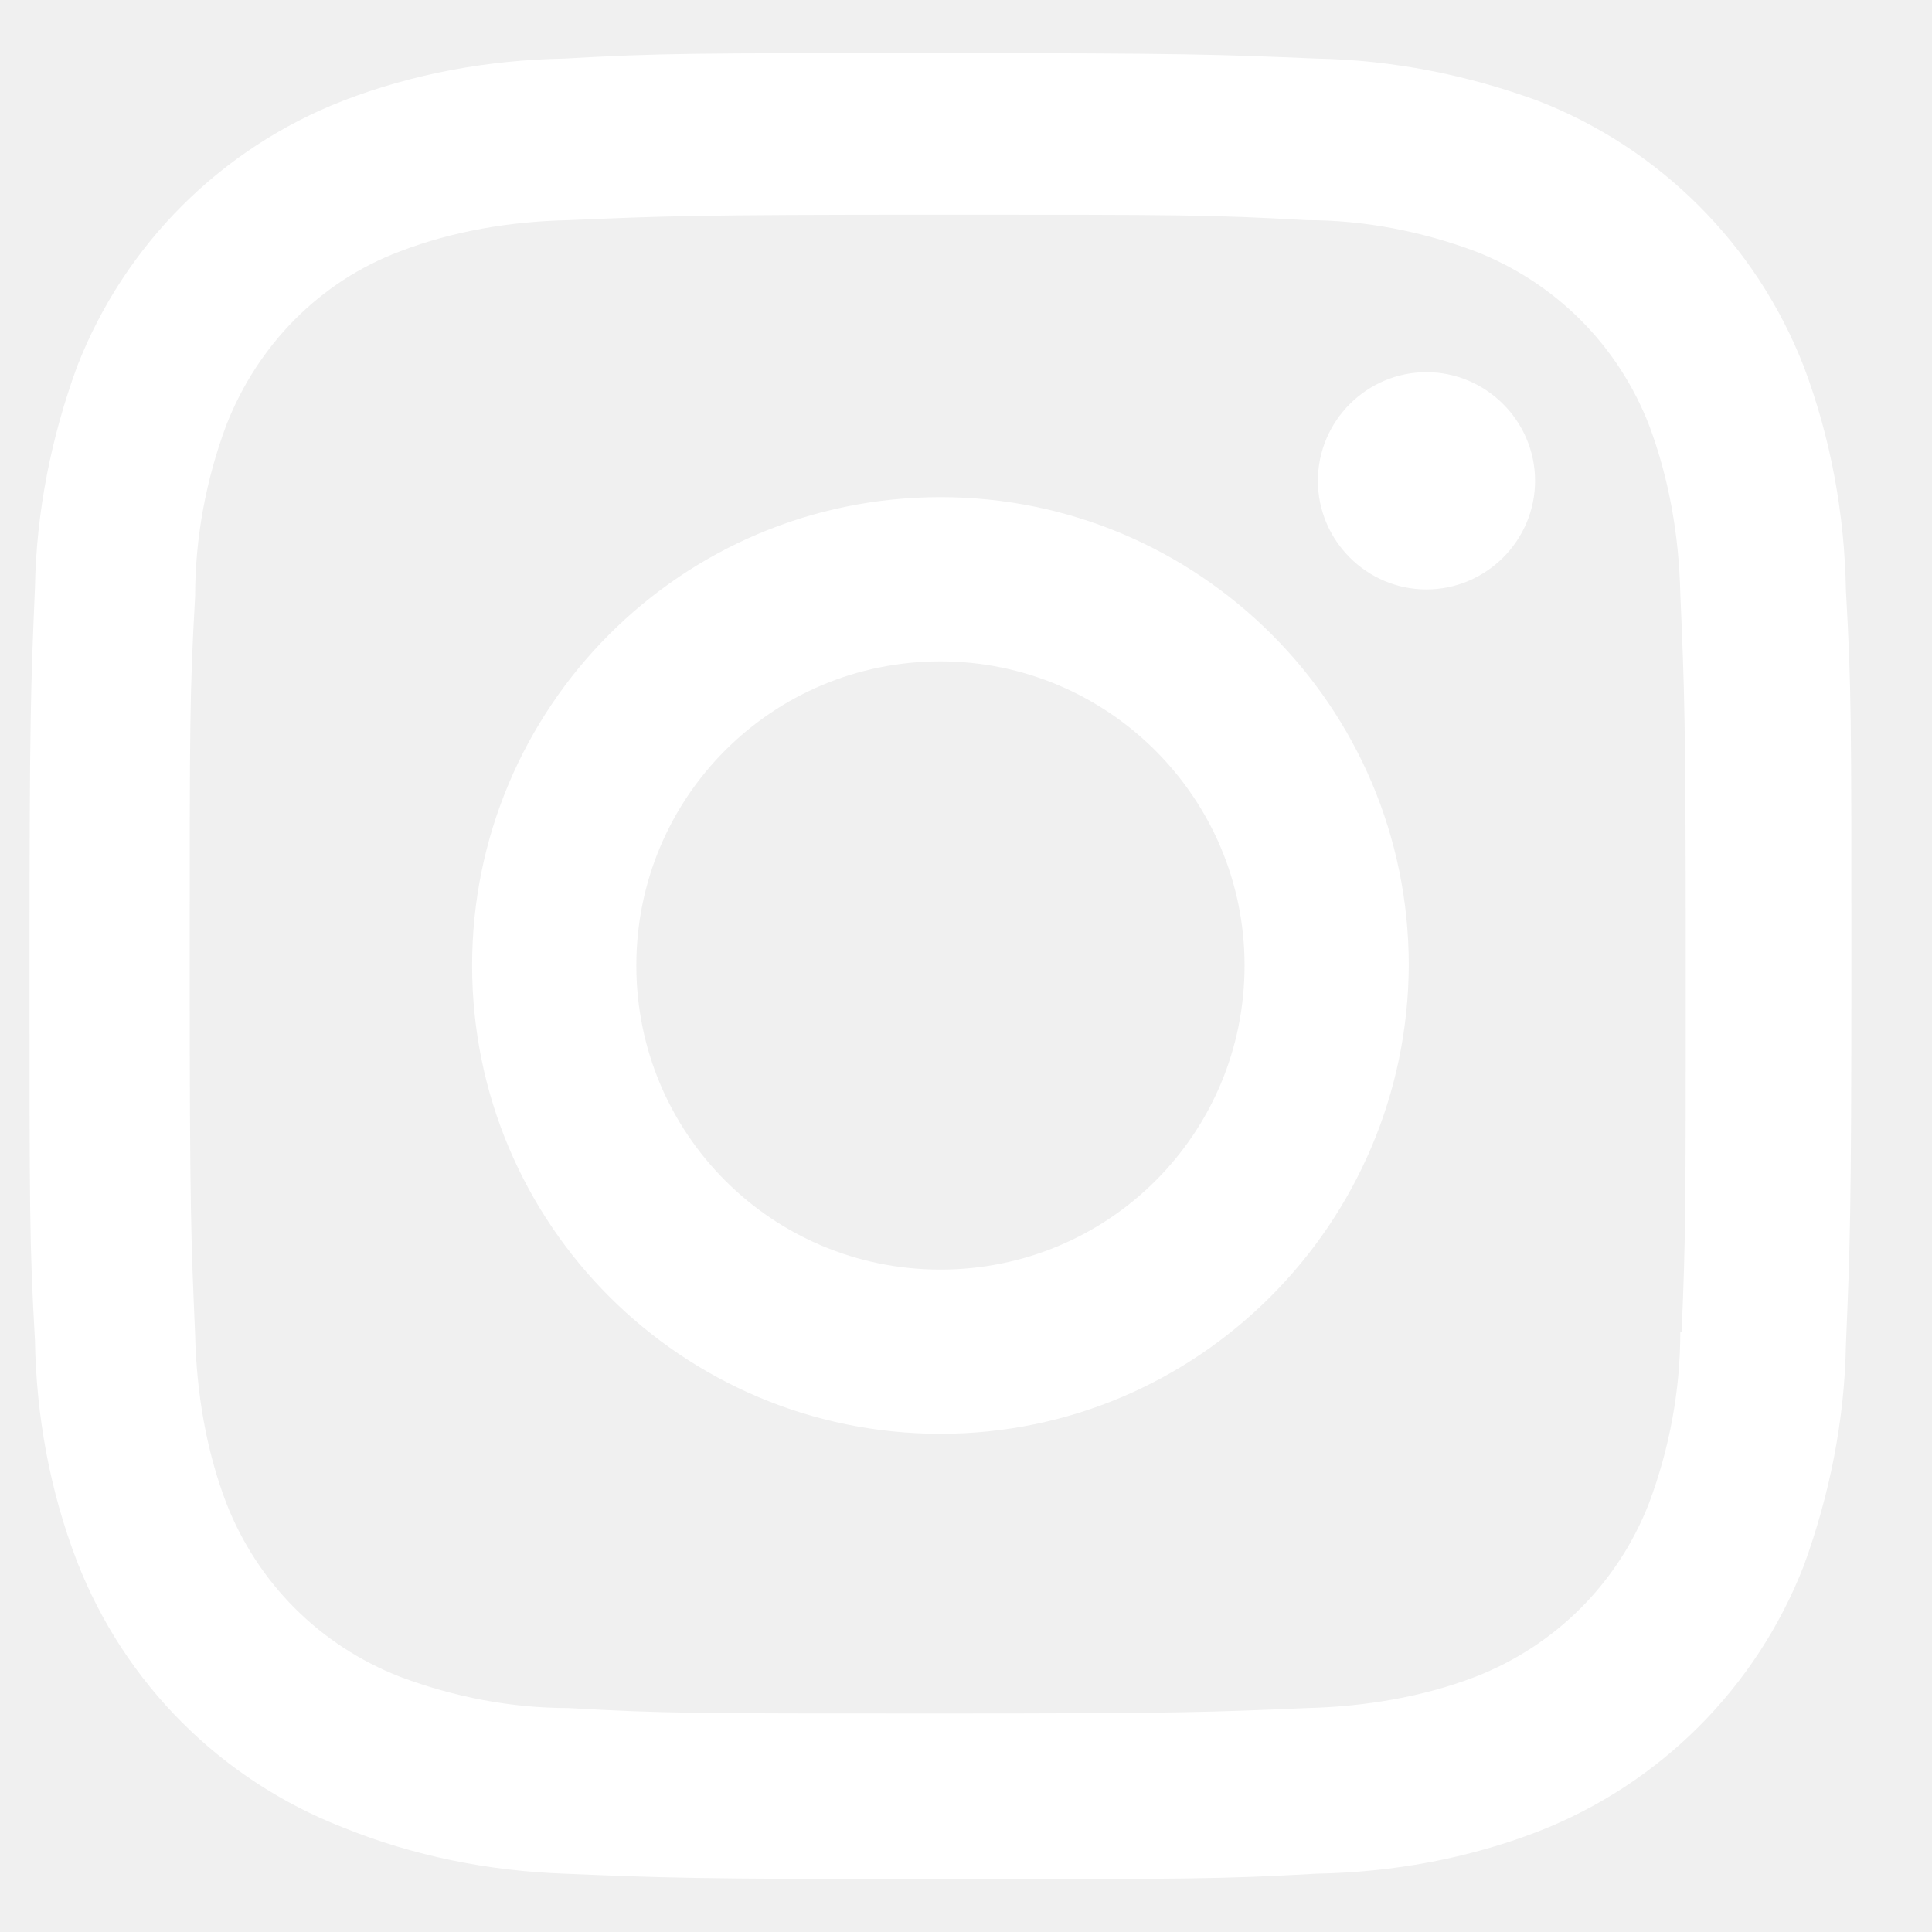
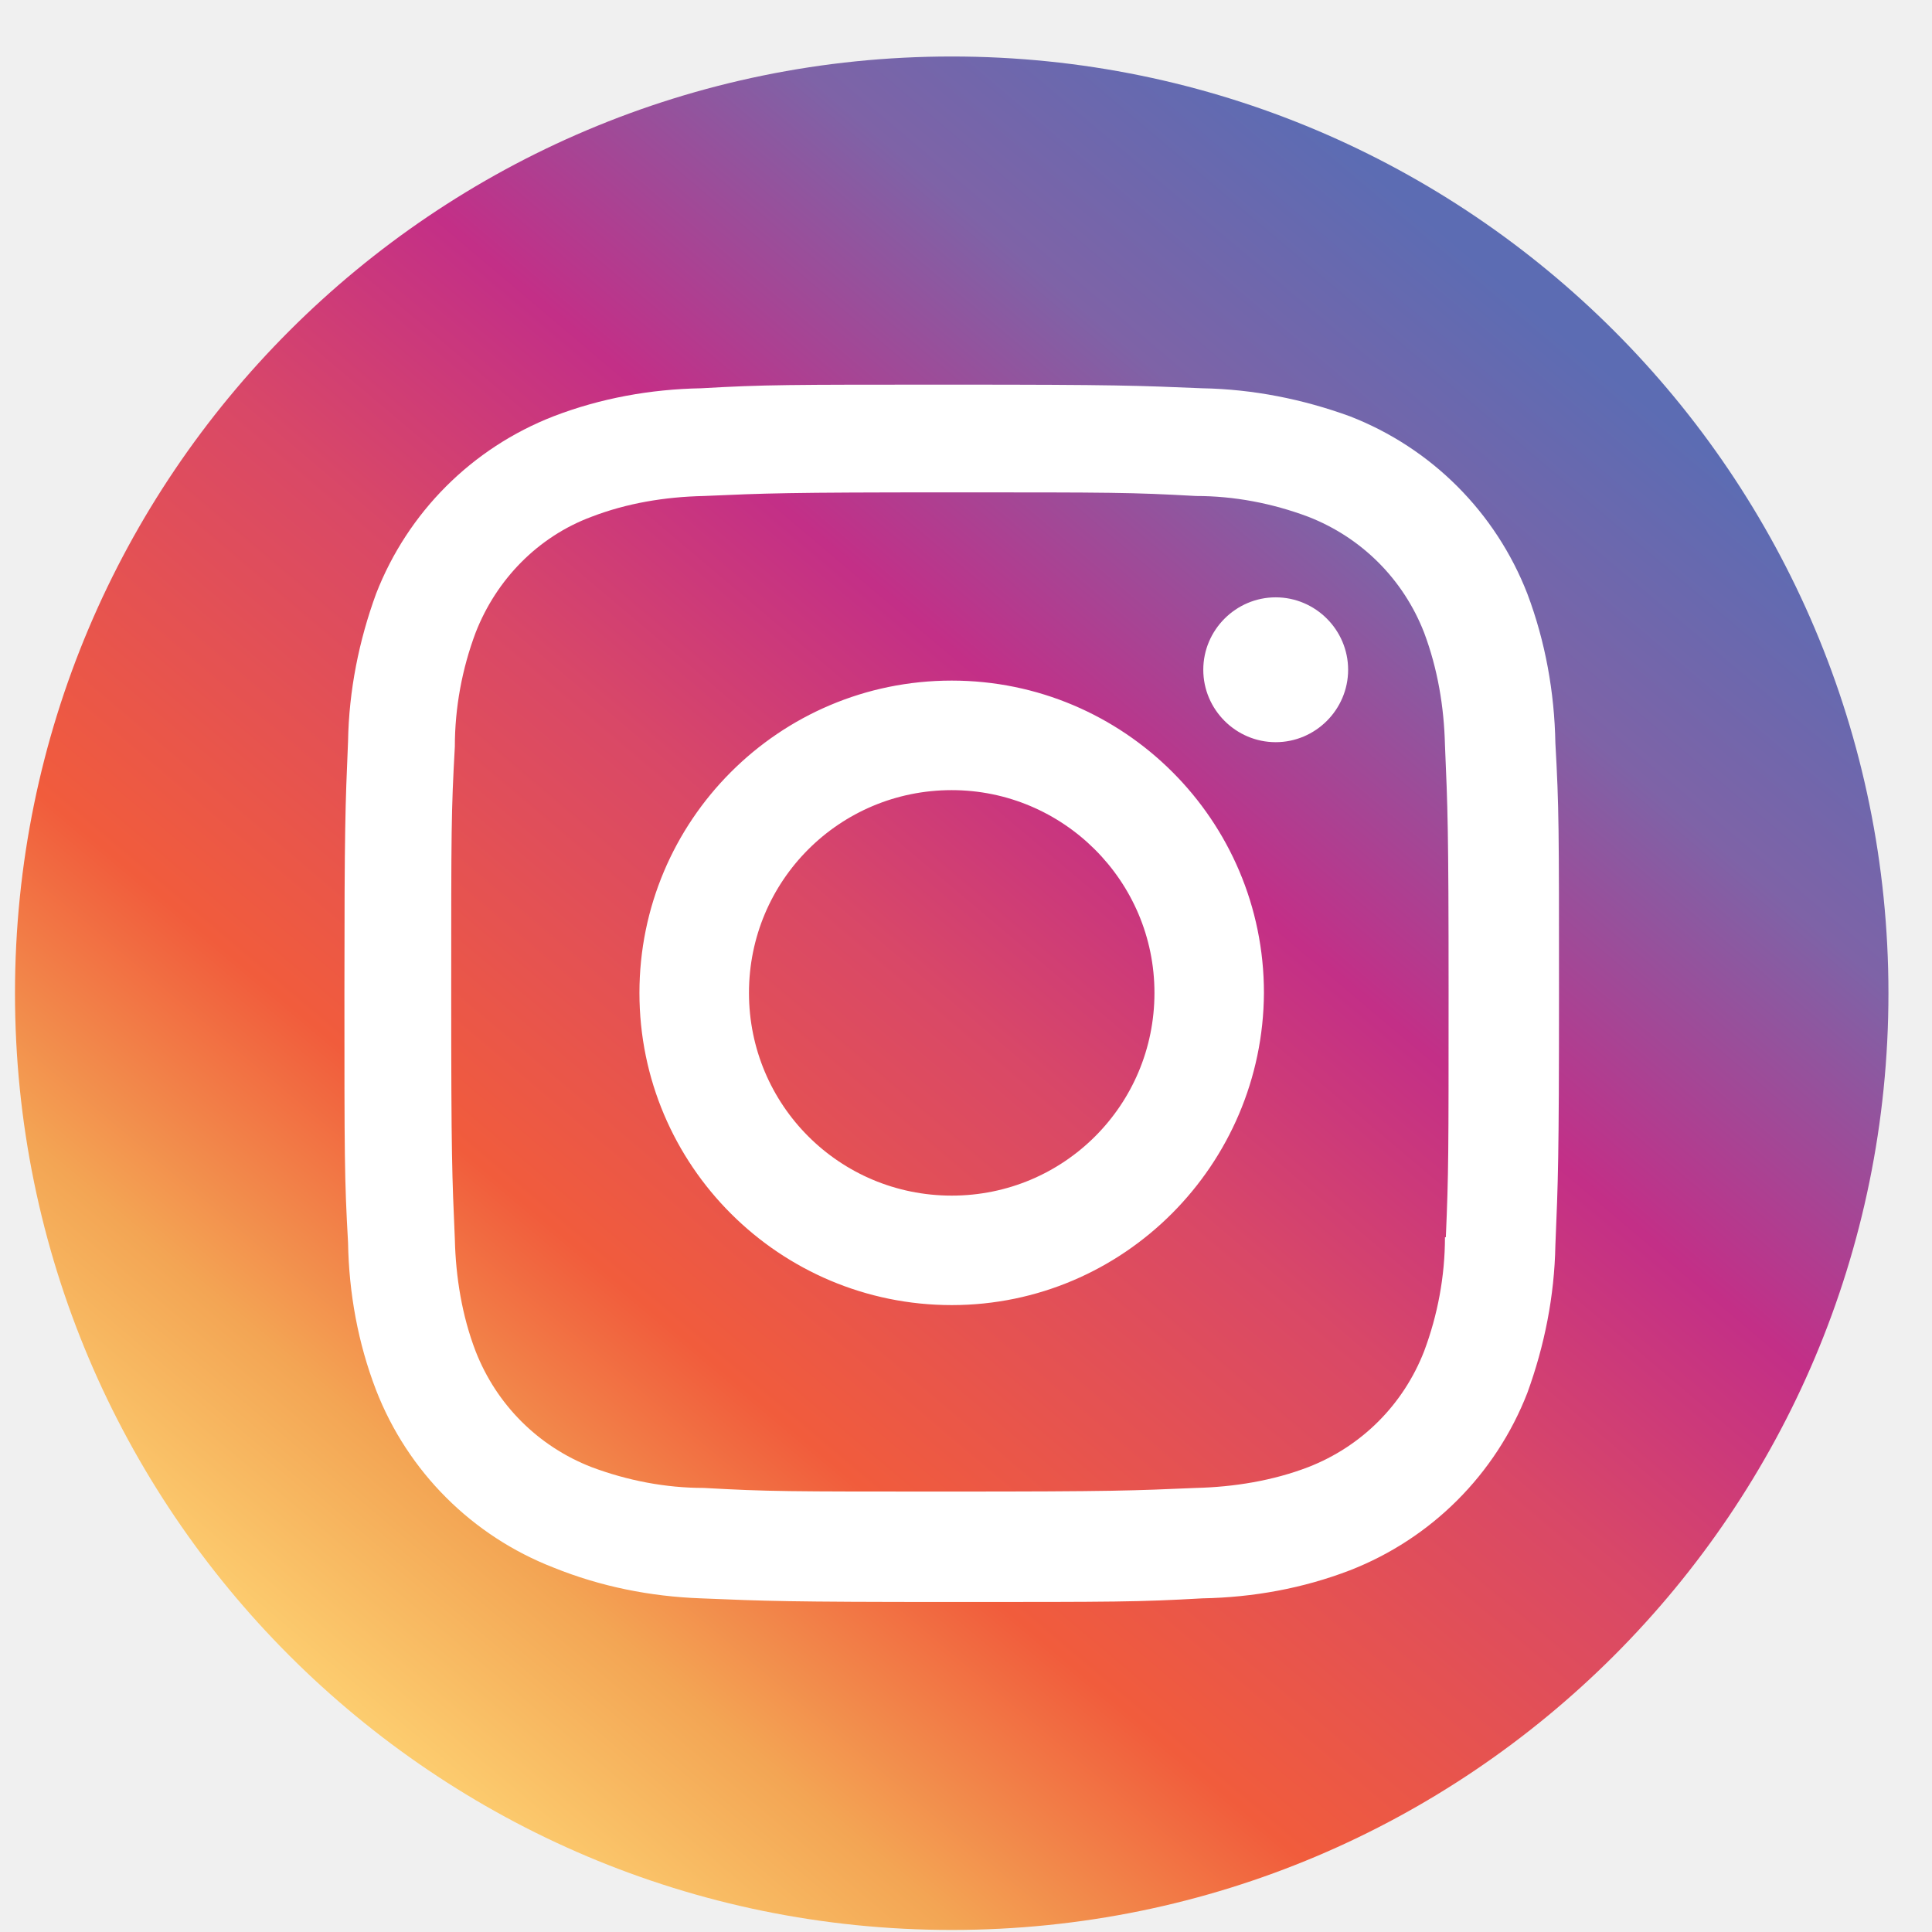
- <svg xmlns="http://www.w3.org/2000/svg" width="22" height="22" viewBox="0 0 22 22" fill="none">
-   <path d="M18.778 4.841C18.423 3.929 17.712 3.218 16.8 2.862C16.181 2.631 15.532 2.507 14.883 2.507C13.77 2.445 13.476 2.445 10.678 2.445C7.864 2.445 7.555 2.461 6.473 2.507C5.808 2.522 5.159 2.631 4.556 2.862C3.644 3.203 2.933 3.929 2.577 4.841C2.346 5.46 2.222 6.124 2.222 6.789C2.16 7.902 2.16 8.196 2.16 10.994C2.16 13.807 2.176 14.117 2.222 15.199C2.237 15.848 2.346 16.513 2.577 17.116C2.933 18.028 3.644 18.739 4.556 19.094C5.175 19.326 5.824 19.45 6.473 19.45C7.586 19.512 7.88 19.512 10.678 19.512C13.492 19.512 13.801 19.496 14.883 19.45C15.532 19.434 16.197 19.326 16.8 19.094C17.712 18.739 18.423 18.028 18.778 17.116C19.01 16.497 19.134 15.832 19.134 15.168H19.149C19.196 14.07 19.196 13.761 19.196 10.963C19.196 8.149 19.18 7.84 19.134 6.758C19.119 6.109 19.01 5.46 18.778 4.841ZM10.709 16.327C7.772 16.327 5.376 13.947 5.376 10.994C5.376 8.057 7.756 5.661 10.709 5.661C13.646 5.661 16.042 8.041 16.042 10.994C16.027 13.931 13.646 16.327 10.709 16.327ZM16.243 6.712C15.563 6.712 15.007 6.155 15.007 5.475C15.007 4.795 15.563 4.238 16.243 4.238C16.923 4.238 17.48 4.795 17.48 5.475C17.48 6.155 16.923 6.712 16.243 6.712ZM10.709 7.531C8.792 7.531 7.246 9.077 7.246 10.994C7.246 12.911 8.792 14.457 10.709 14.457C12.626 14.457 14.172 12.911 14.172 10.994C14.172 9.077 12.61 7.531 10.709 7.531ZM21.02 15.307C21.005 16.173 20.834 17.023 20.541 17.827C20 19.218 18.902 20.316 17.511 20.857C16.707 21.166 15.857 21.32 14.991 21.336C13.893 21.398 13.538 21.398 10.709 21.398C7.88 21.398 7.54 21.382 6.427 21.336C5.561 21.305 4.711 21.135 3.907 20.81C2.516 20.269 1.418 19.172 0.877 17.78C0.568 16.977 0.413 16.126 0.398 15.261C0.336 14.163 0.336 13.807 0.336 10.978C0.336 8.165 0.351 7.809 0.398 6.696C0.413 5.831 0.583 4.98 0.877 4.176C1.418 2.785 2.516 1.688 3.907 1.147C4.711 0.837 5.561 0.683 6.427 0.667C7.524 0.605 7.88 0.605 10.709 0.605C13.538 0.605 13.878 0.621 14.991 0.667C15.857 0.683 16.707 0.853 17.511 1.147C18.902 1.688 20 2.785 20.541 4.176C20.85 4.996 21.005 5.862 21.02 6.727C21.082 7.825 21.082 8.18 21.082 11.009C21.082 13.838 21.066 14.209 21.02 15.307Z" fill="white" />
+ <svg xmlns="http://www.w3.org/2000/svg" width="33" height="33" viewBox="0 0 33 33" fill="none">
+   <circle cx="16.256" cy="16.965" r="16" fill="url(#paint0_linear_281_1600)" />
+   <path d="M24.325 10.806C23.97 9.894 23.259 9.183 22.347 8.827C21.728 8.595 21.079 8.472 20.43 8.472C19.317 8.41 19.023 8.41 16.225 8.41C13.411 8.41 13.102 8.425 12.02 8.472C11.355 8.487 10.706 8.595 10.103 8.827C9.191 9.167 8.48 9.894 8.124 10.806C7.892 11.424 7.769 12.089 7.769 12.754C7.707 13.867 7.707 14.161 7.707 16.959C7.707 19.772 7.722 20.081 7.769 21.164C7.784 21.813 7.892 22.477 8.124 23.08C8.48 23.992 9.191 24.704 10.103 25.059C10.722 25.291 11.371 25.415 12.02 25.415C13.133 25.477 13.427 25.477 16.225 25.477C19.038 25.477 19.348 25.461 20.43 25.415C21.079 25.399 21.744 25.291 22.347 25.059C23.259 24.704 23.97 23.992 24.325 23.08C24.557 22.462 24.681 21.797 24.681 21.133H24.696C24.743 20.035 24.743 19.726 24.743 16.928C24.743 14.114 24.727 13.805 24.681 12.723C24.665 12.074 24.557 11.424 24.325 10.806ZM16.256 22.292C13.319 22.292 10.922 19.911 10.922 16.959C10.922 14.021 13.303 11.625 16.256 11.625C19.193 11.625 21.589 14.006 21.589 16.959C21.574 19.896 19.193 22.292 16.256 22.292ZM21.79 12.677C21.11 12.677 20.553 12.12 20.553 11.44C20.553 10.76 21.11 10.203 21.79 10.203C22.47 10.203 23.027 10.76 23.027 11.44C23.027 12.12 22.47 12.677 21.79 12.677ZM16.256 13.496C14.339 13.496 12.793 15.042 12.793 16.959C12.793 18.876 14.339 20.422 16.256 20.422C18.173 20.422 19.719 18.876 19.719 16.959C19.719 15.042 18.157 13.496 16.256 13.496ZM26.567 21.272C26.551 22.137 26.381 22.988 26.088 23.792C25.547 25.183 24.449 26.28 23.058 26.822C22.254 27.131 21.404 27.285 20.538 27.301C19.44 27.363 19.085 27.363 16.256 27.363C13.427 27.363 13.087 27.347 11.974 27.301C11.108 27.27 10.258 27.1 9.454 26.775C8.063 26.234 6.965 25.137 6.424 23.745C6.115 22.941 5.96 22.091 5.945 21.225C5.883 20.128 5.883 19.772 5.883 16.943C5.883 14.13 5.898 13.774 5.945 12.661C5.96 11.795 6.13 10.945 6.424 10.141C6.965 8.75 8.063 7.652 9.454 7.111C10.258 6.802 11.108 6.648 11.974 6.632C13.071 6.57 13.427 6.57 16.256 6.57C19.085 6.57 19.425 6.586 20.538 6.632C21.404 6.648 22.254 6.818 23.058 7.111C24.449 7.652 25.547 8.75 26.088 10.141C26.397 10.961 26.551 11.826 26.567 12.692C26.629 13.79 26.629 14.145 26.629 16.974C26.629 19.803 26.613 20.174 26.567 21.272Z" fill="white" />
+   <defs>
+     <linearGradient id="paint0_linear_281_1600" x1="4.342" y1="29.167" x2="25.548" y2="4.049" gradientUnits="userSpaceOnUse">
+       <stop stop-color="#FFD776" />
+       <stop offset="0.149" stop-color="#F3A554" />
+       <stop offset="0.291" stop-color="#F15C3C" />
+       <stop offset="0.511" stop-color="#D94867" />
+       <stop offset="0.654" stop-color="#C32F87" />
+       <stop offset="0.834" stop-color="#7E63A7" />
+       <stop offset="0.985" stop-color="#5C6CB3" />
+       <stop offset="1" stop-color="#5C6CB3" />
+     </linearGradient>
+   </defs>
</svg>
